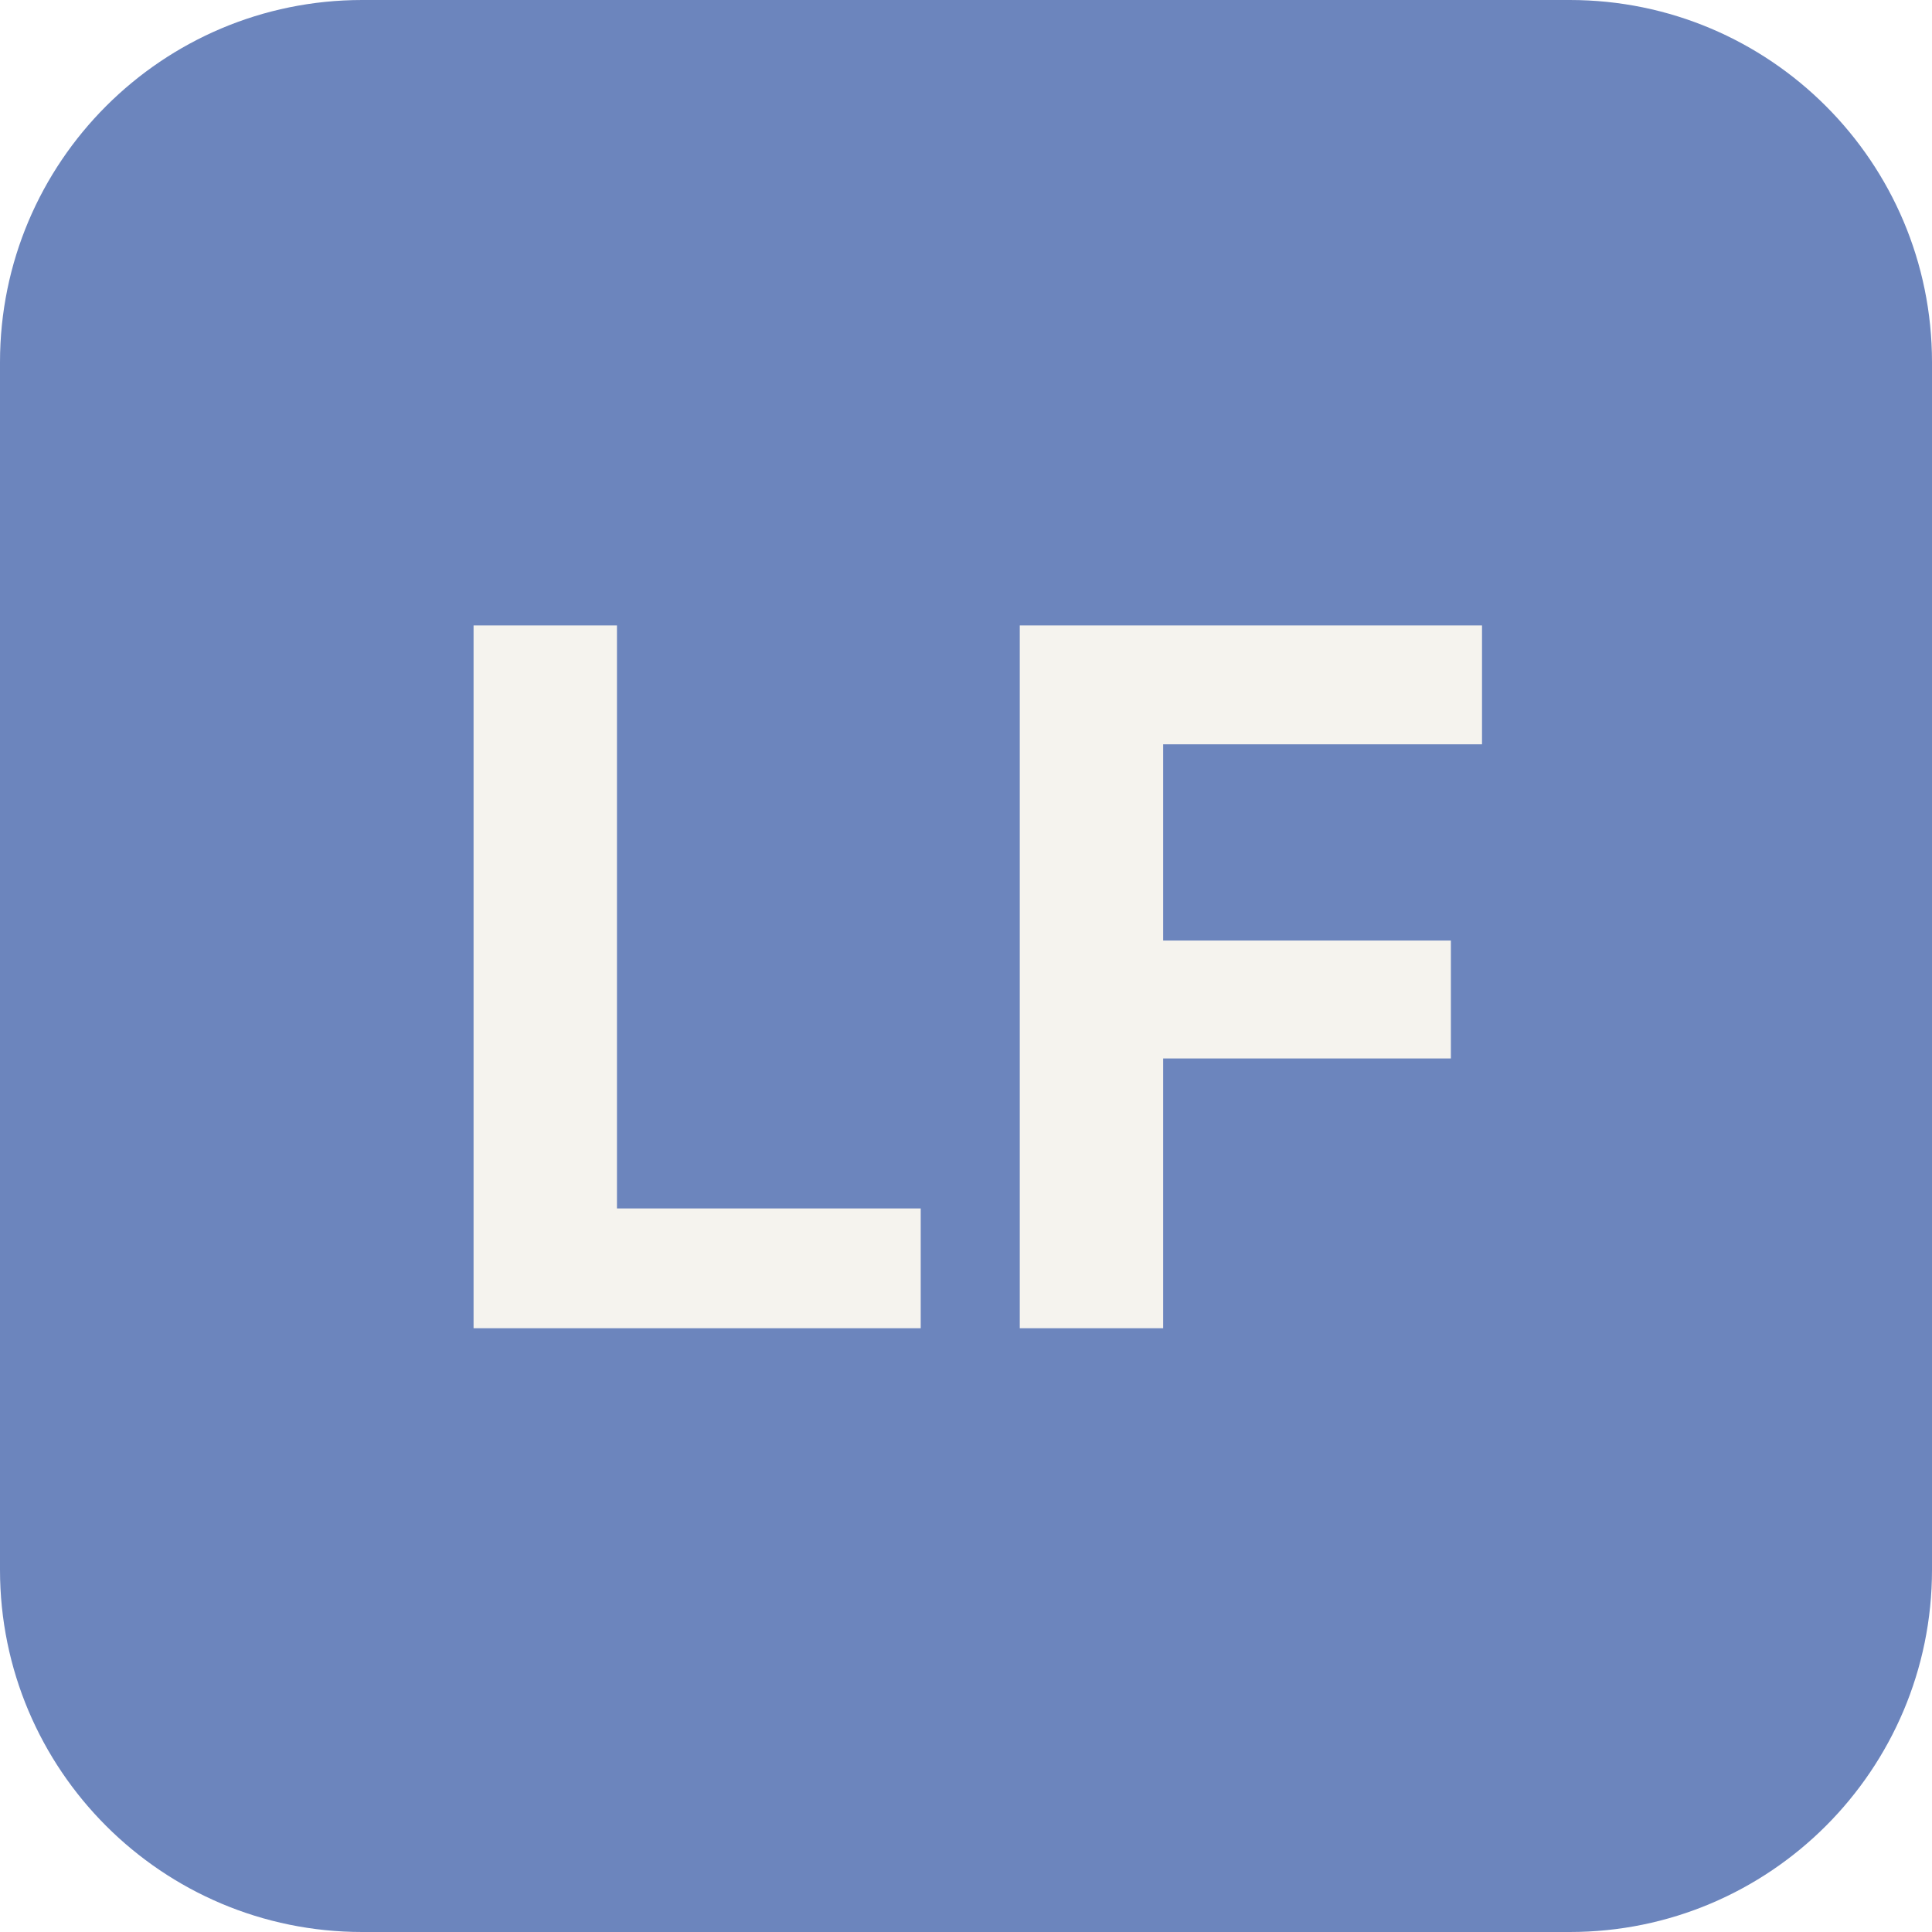
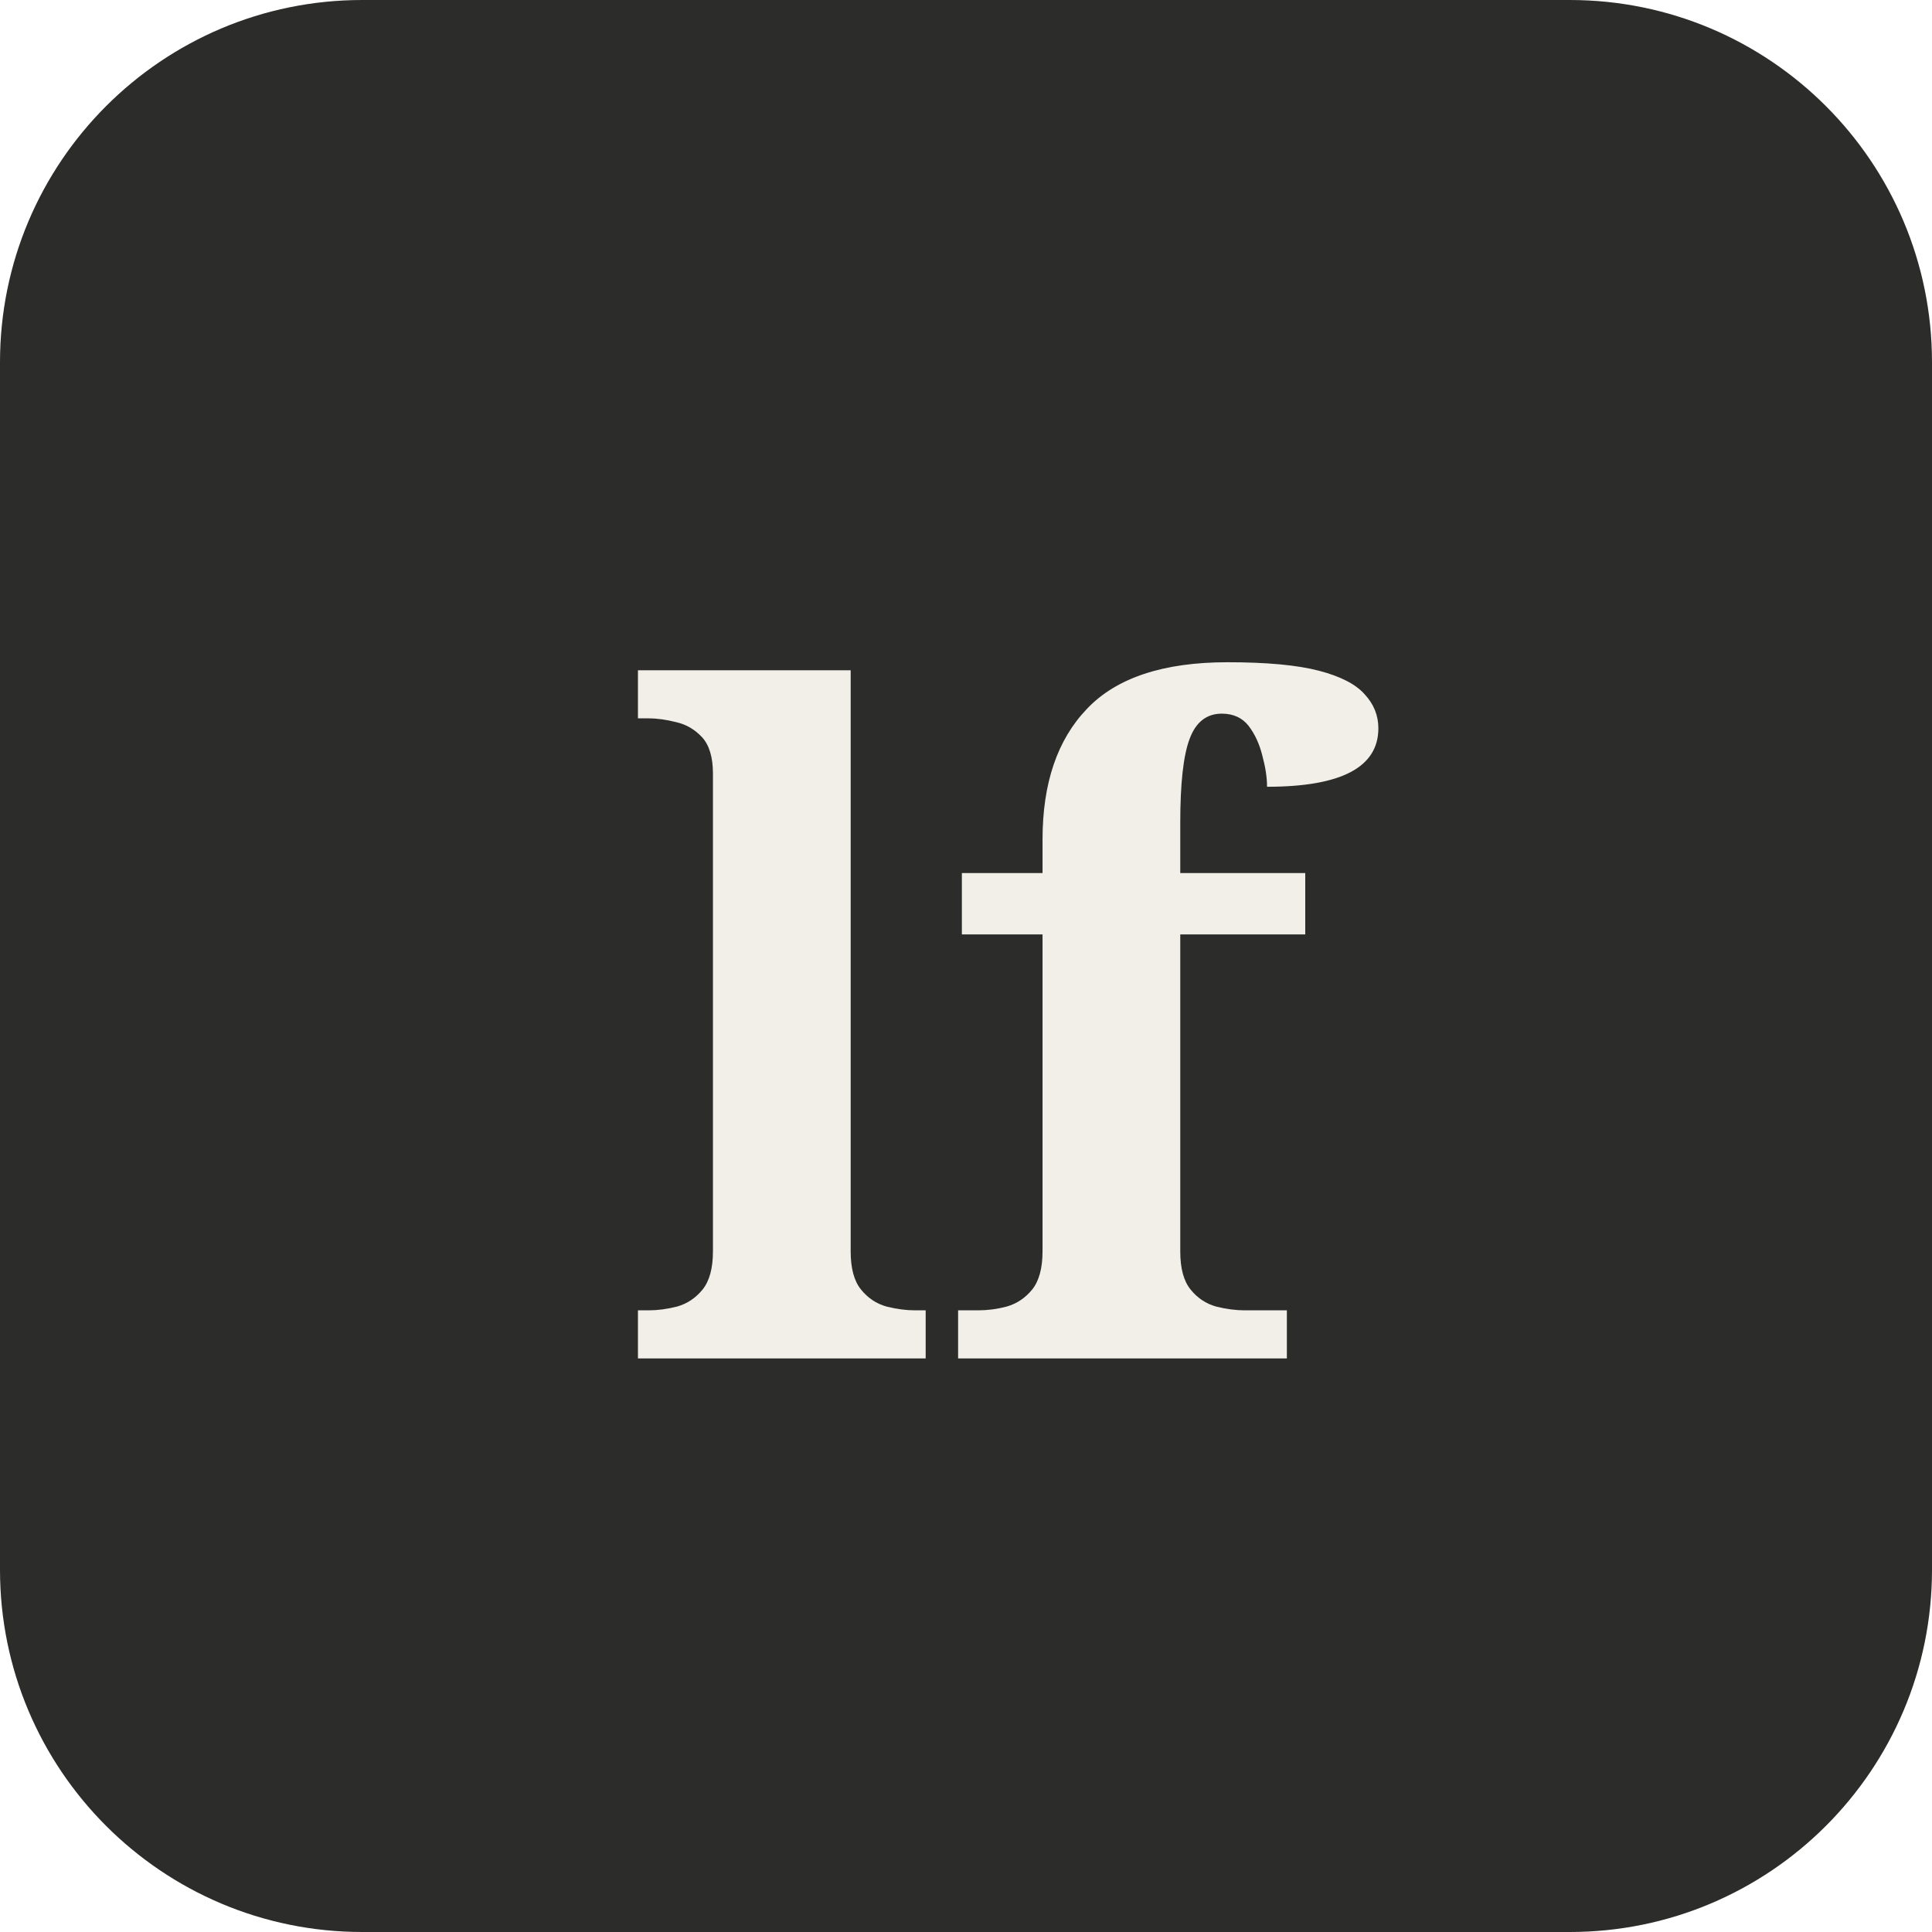
- <svg xmlns="http://www.w3.org/2000/svg" viewBox="0 0 32 32">
-   <rect width="32" height="32" rx="6" fill="#6C85BD" />
-   <text x="16" y="22" font-family="system-ui,-apple-system,Segoe UI,sans-serif" font-size="16" font-weight="700" fill="#F5F3EE" text-anchor="middle">LF</text>
+ <svg xmlns="http://www.w3.org/2000/svg" viewBox="0 0 64 64">
+   <rect width="64" height="64" rx="12" fill="#2C2C2A" />
+   <text x="32" y="45" font-family="Georgia,serif" font-size="30" fill="#F1EFE8" text-anchor="middle" font-weight="700">lf</text>
</svg>
